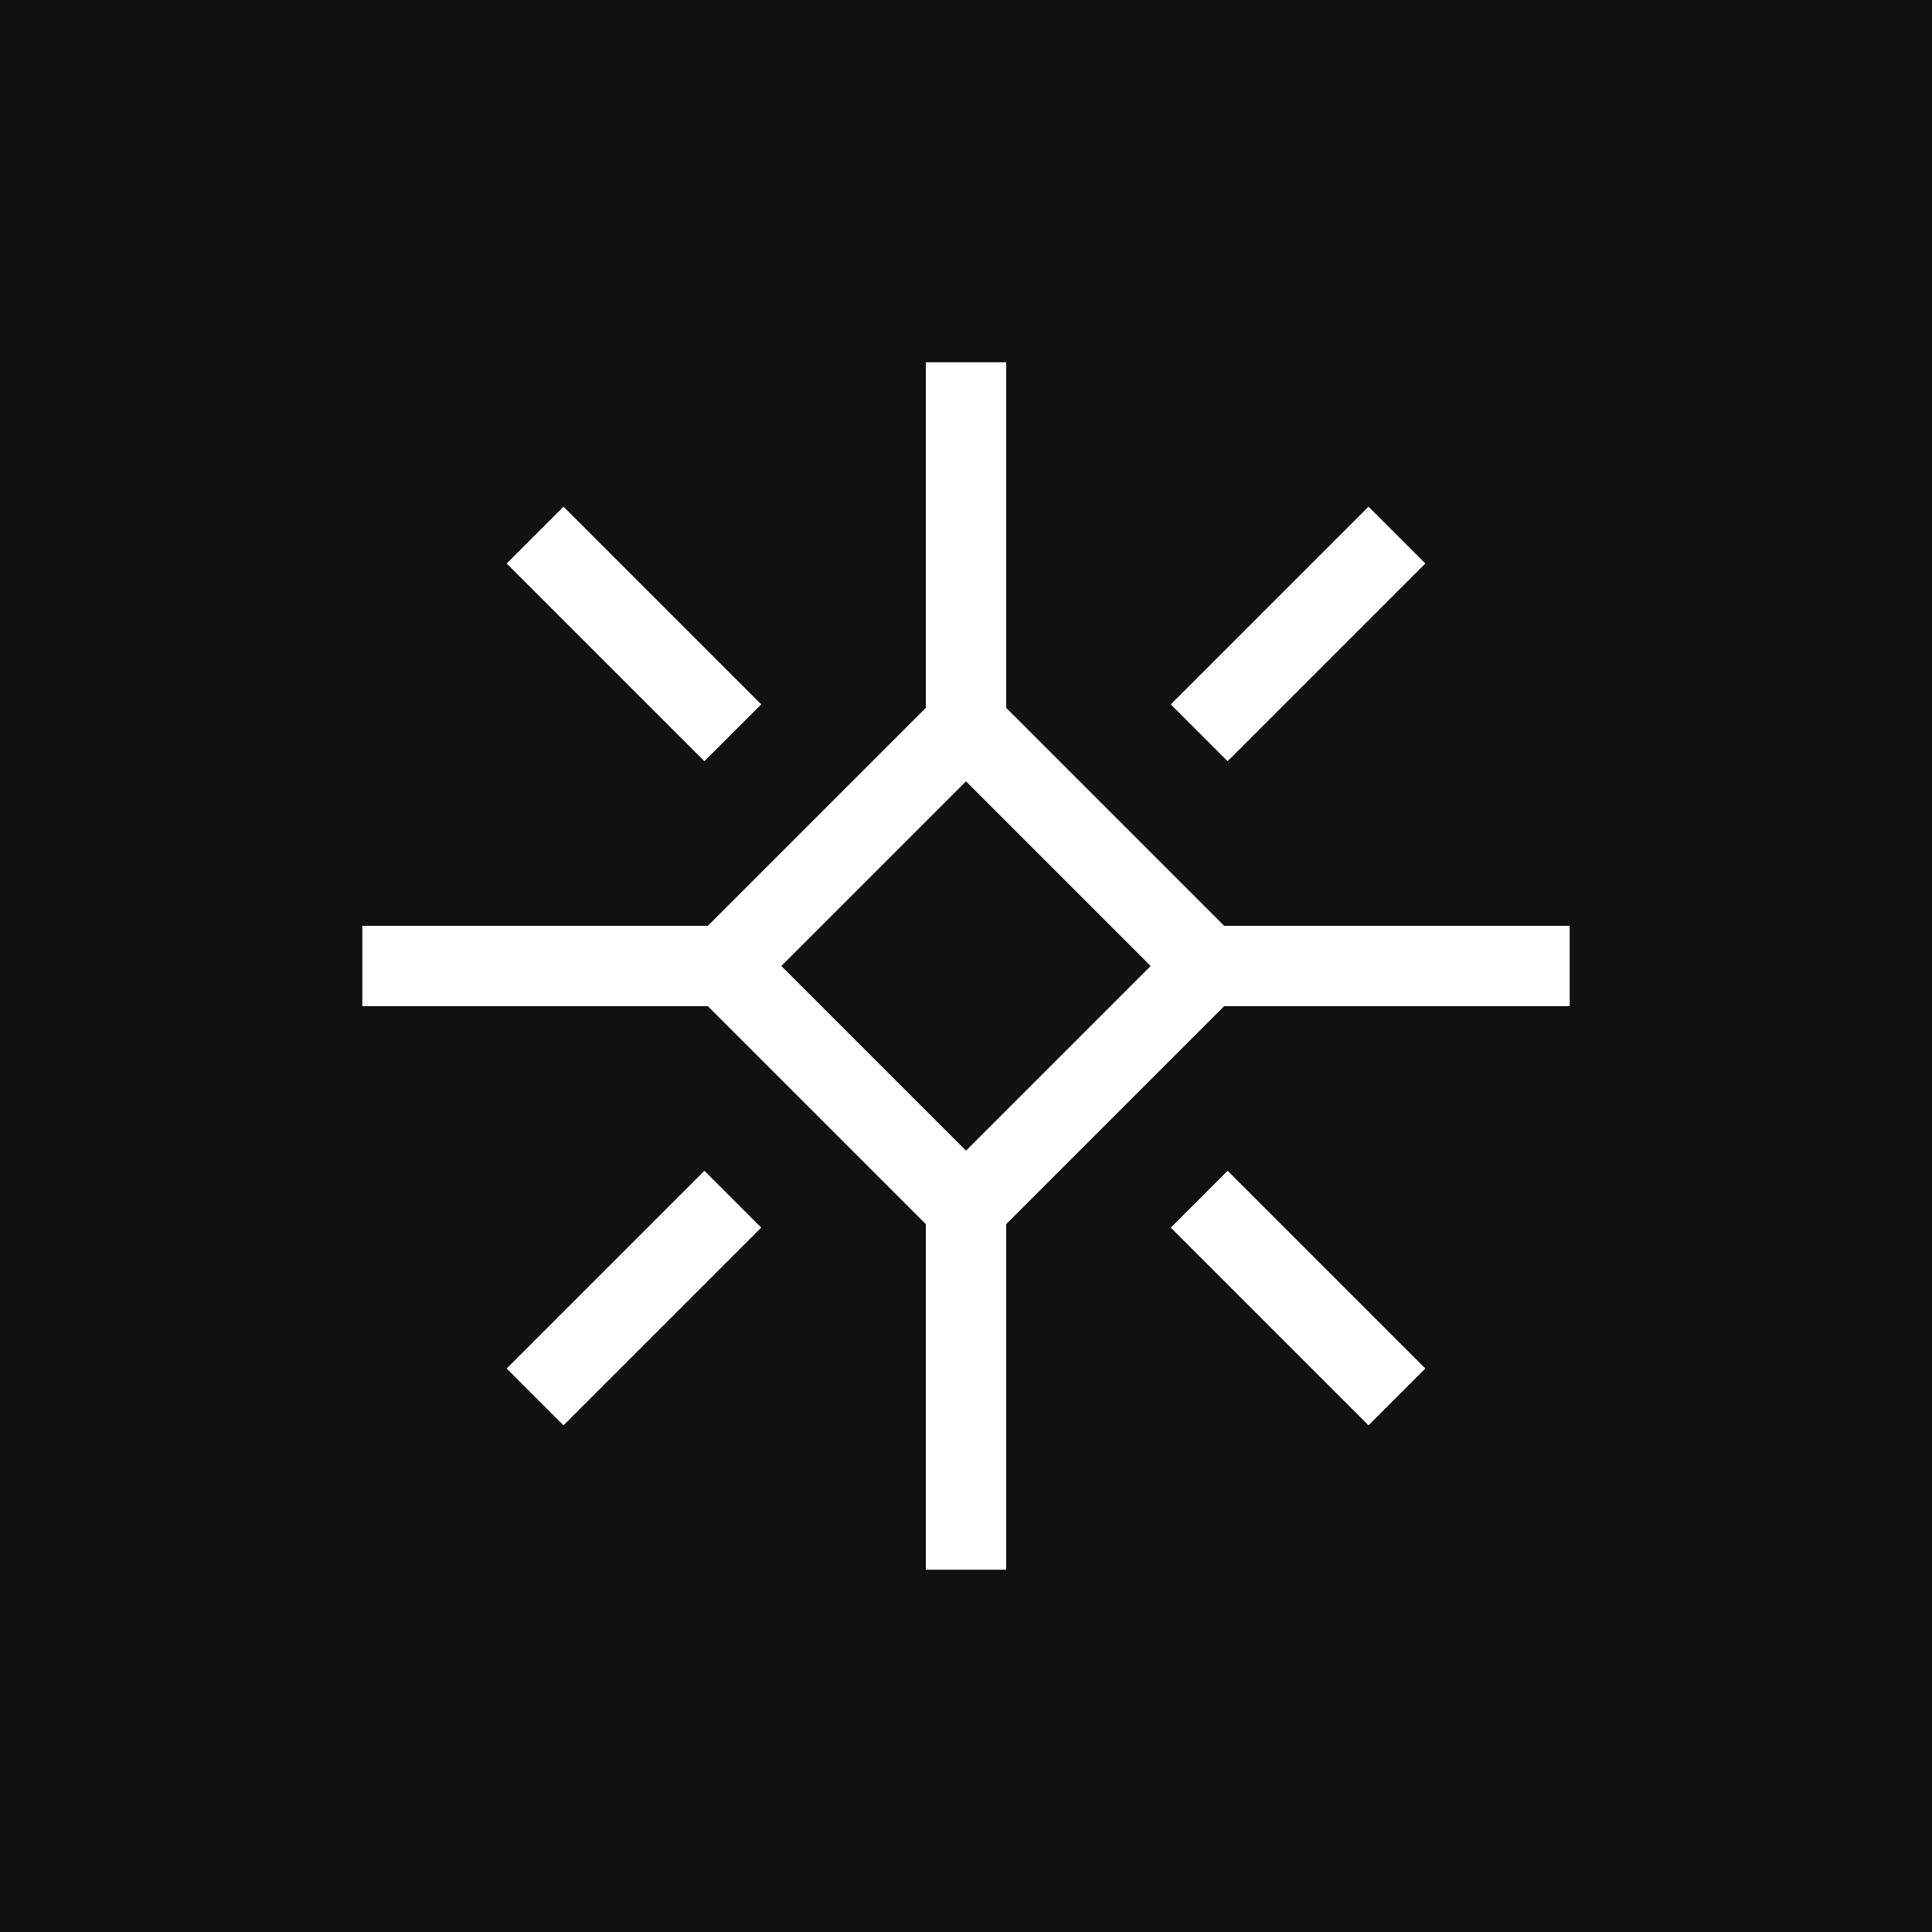
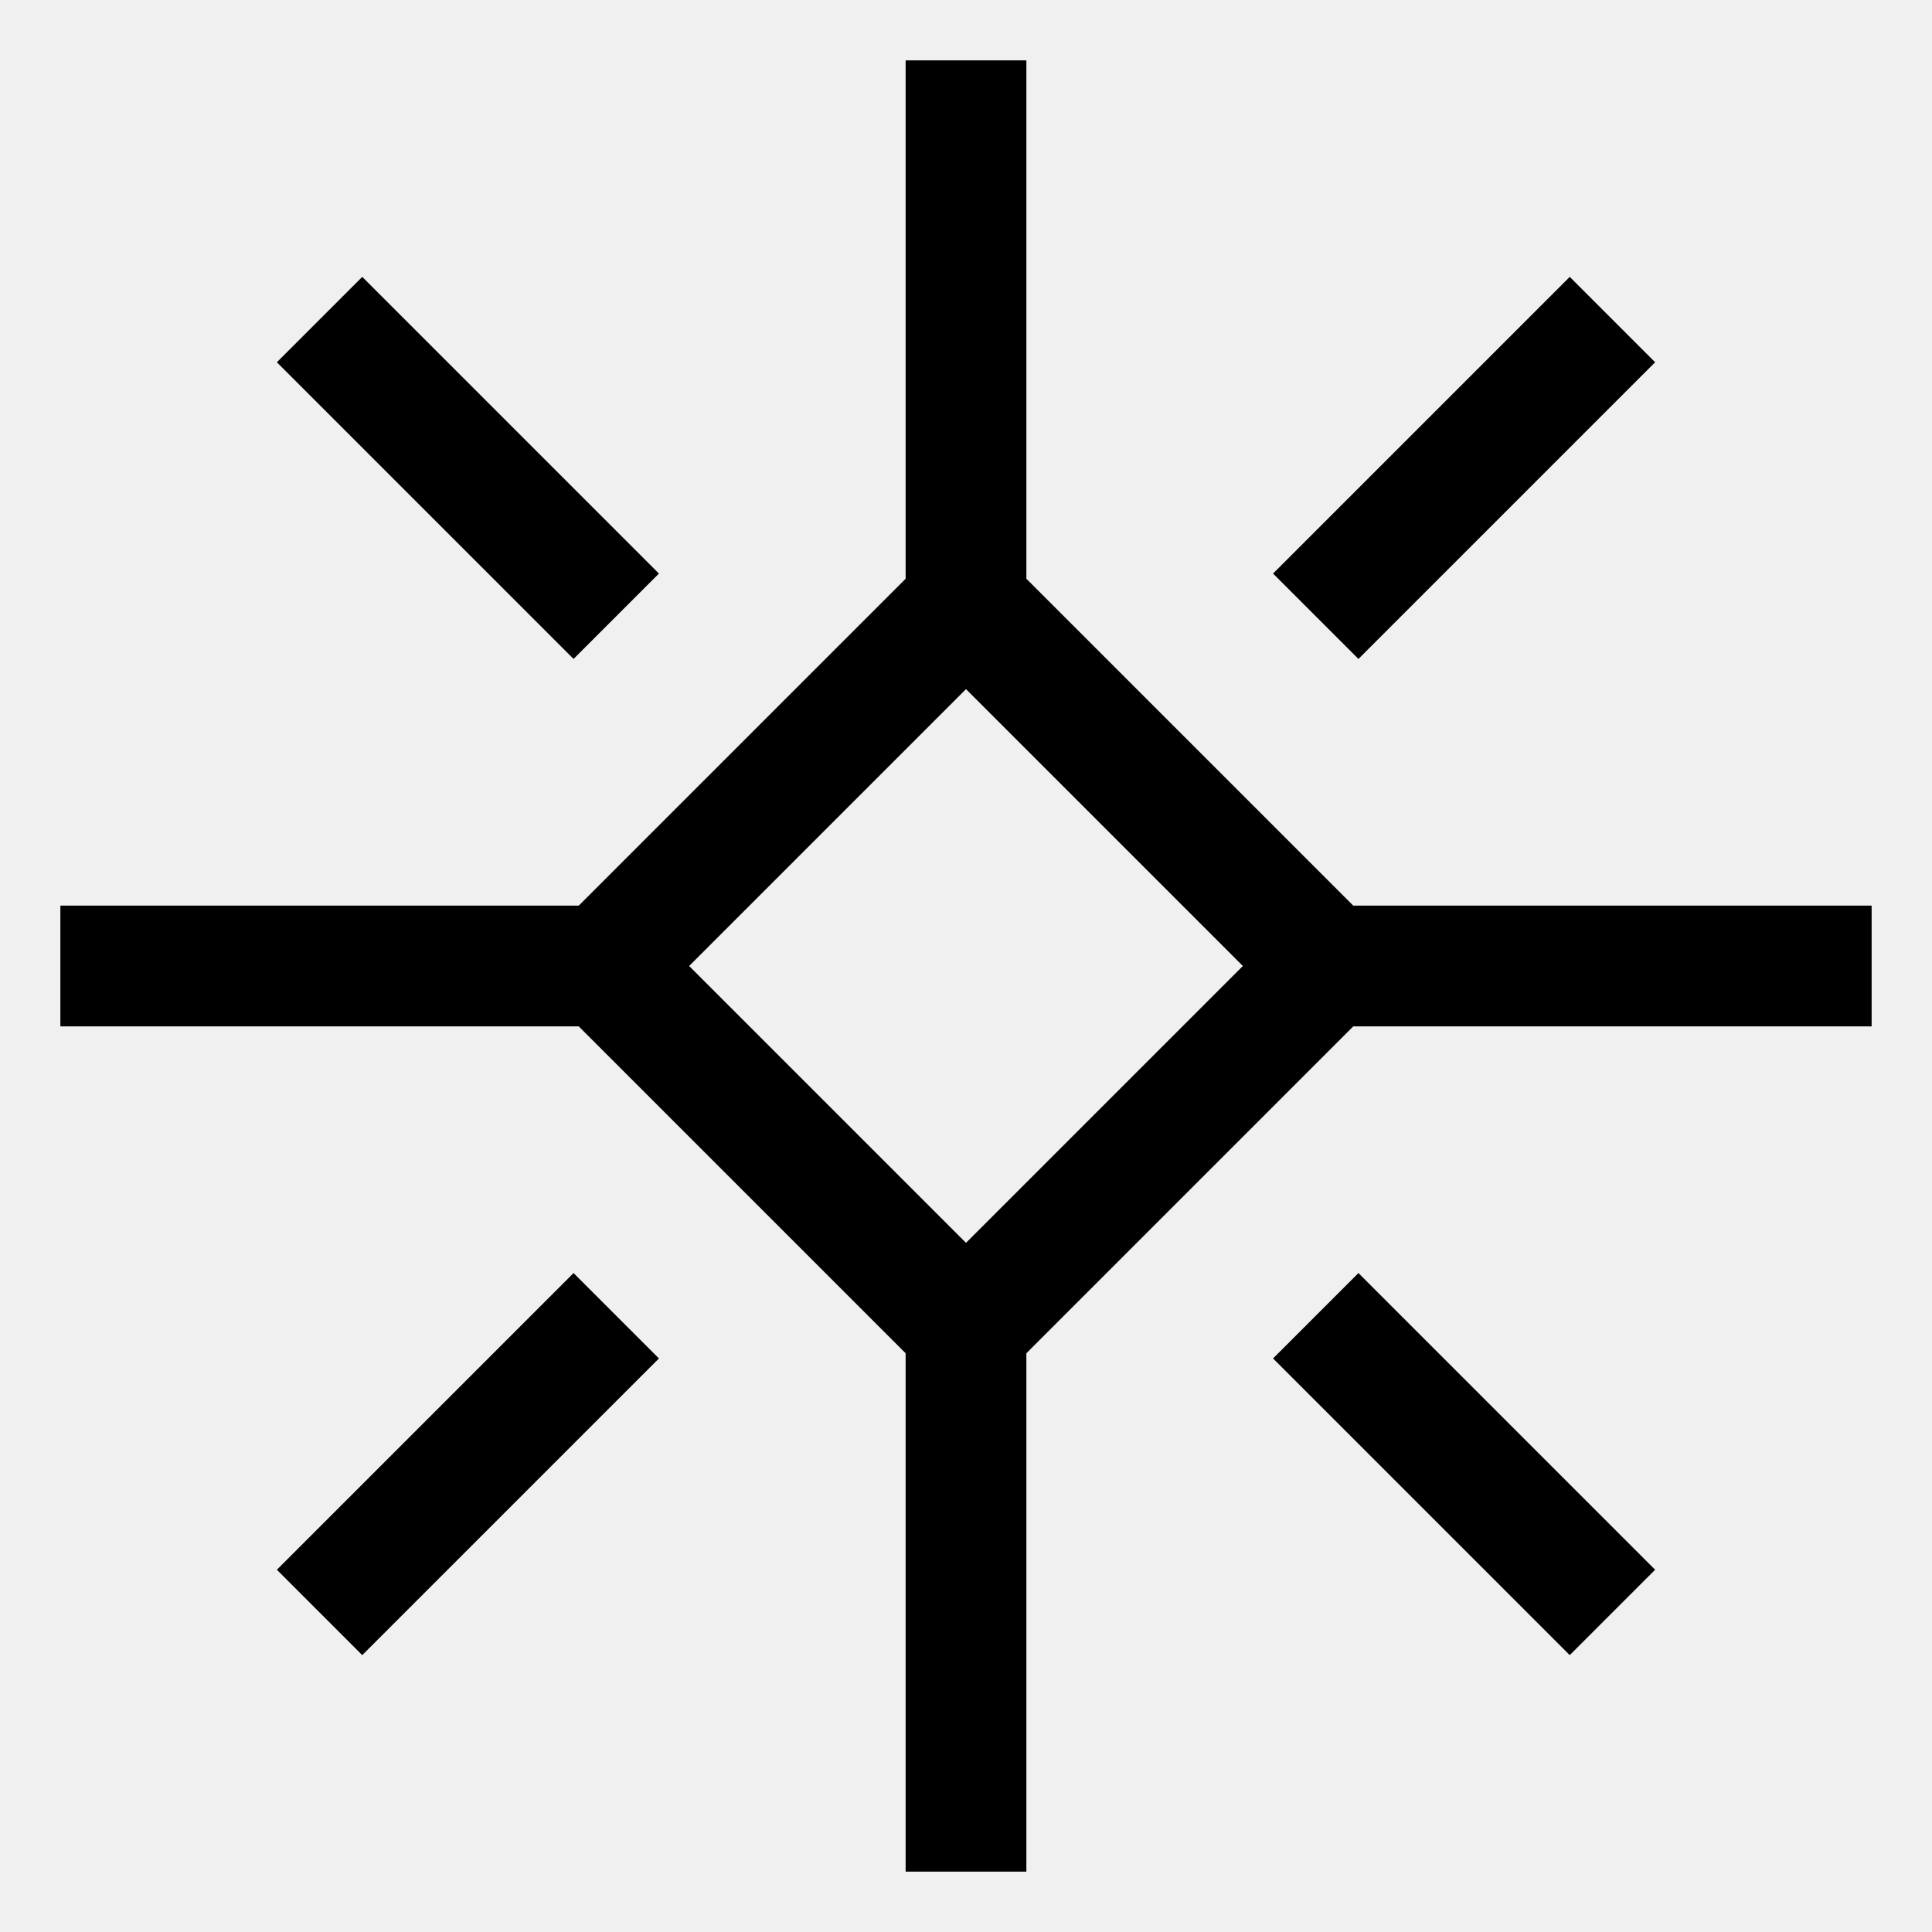
- <svg xmlns="http://www.w3.org/2000/svg" width="200" height="200" viewBox="0 0 200 200" fill="none">
-   <rect width="200" height="200" fill="#111111" />
-   <path d="M41.667 100H75M158.333 100H125M100 41.667V75M100 158.333V125M141.667 58.333L127.083 72.917M58.333 58.333L72.917 72.917M58.333 141.667L72.917 127.083M141.667 141.667L127.083 127.083M125 100L112.5 112.5L100 125M125 100L112.5 87.5L100 75M100 125L87.5 112.5L75 100M75 100L87.5 87.5L100 75" stroke="white" stroke-width="8.321" stroke-linecap="square" />
+ <svg xmlns="http://www.w3.org/2000/svg" viewBox="0 0 64 64" fill="none">
+   <style>
+         path { stroke: black; }
+         @media (prefers-color-scheme: dark) {
+             path { stroke: white; }
+         }
+     </style>
+   <path d="M4 32H20M60 32H44M32 4V20M32 60V44M52 12L45 19M12 12L19 19M12 52L19 45M52 52L45 45M44 32L38 38L32 44M44 32L38 26L32 20M32 44L26 38L20 32M20 32L26 26L32 20" stroke="black" stroke-width="4" stroke-linecap="square" />
</svg>
